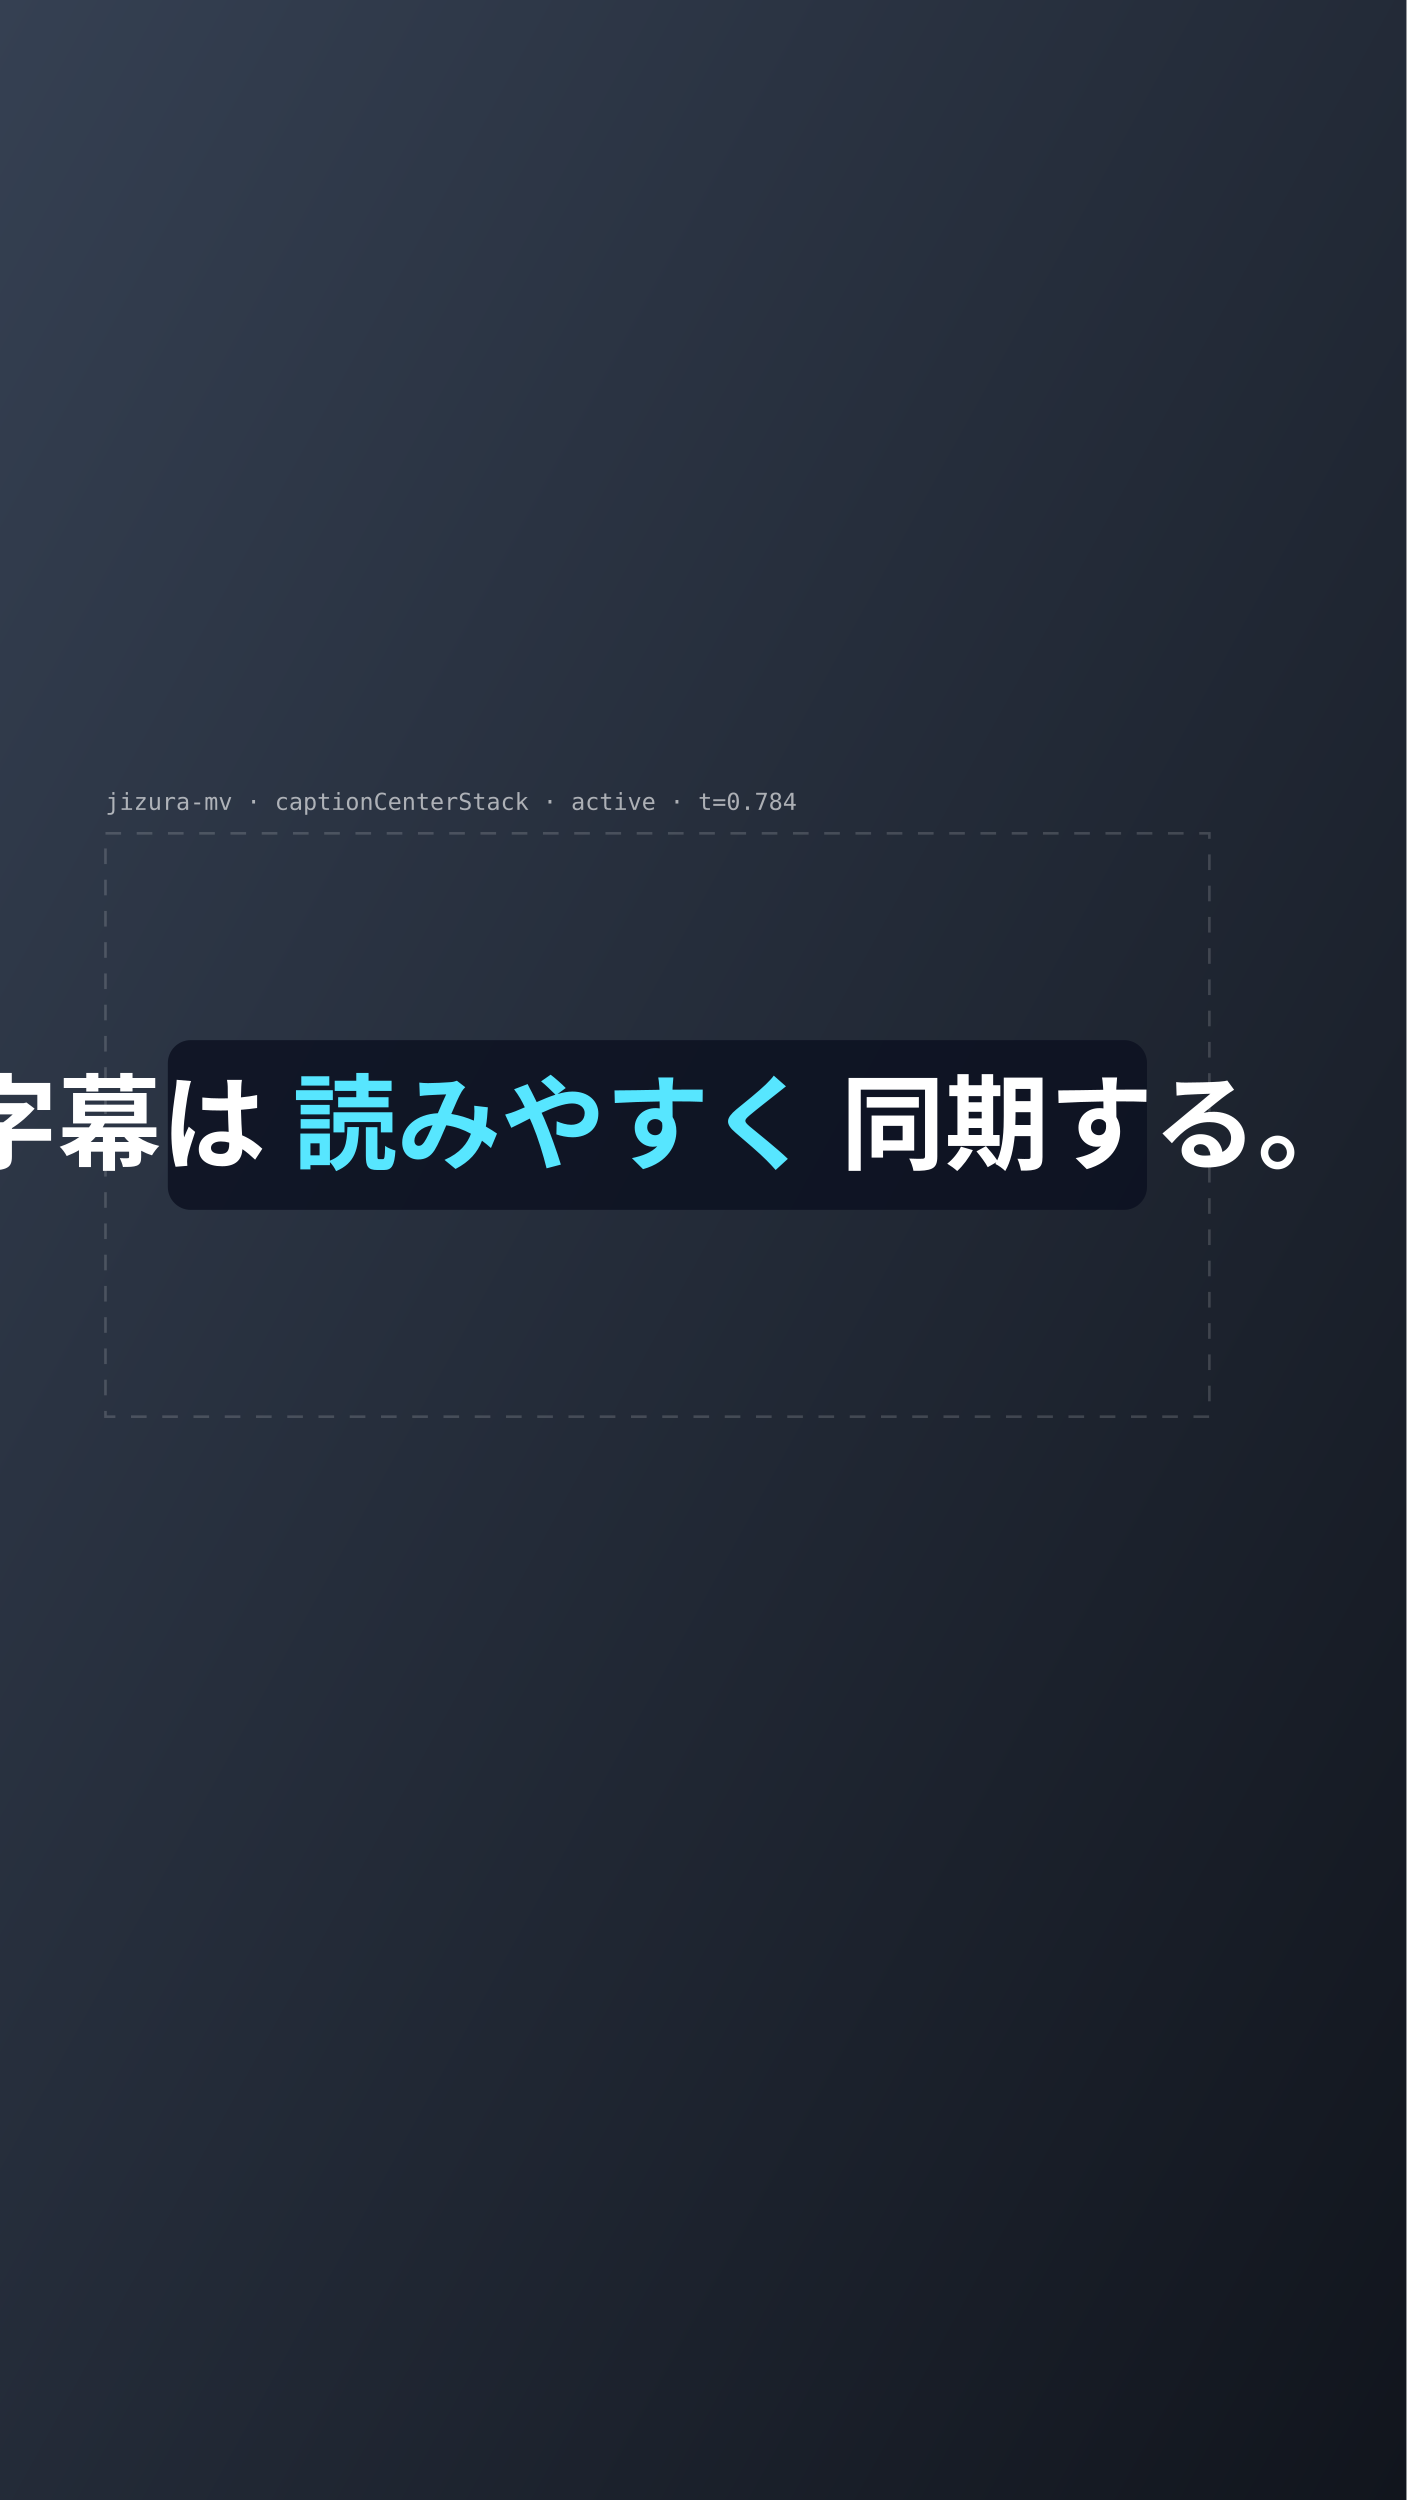
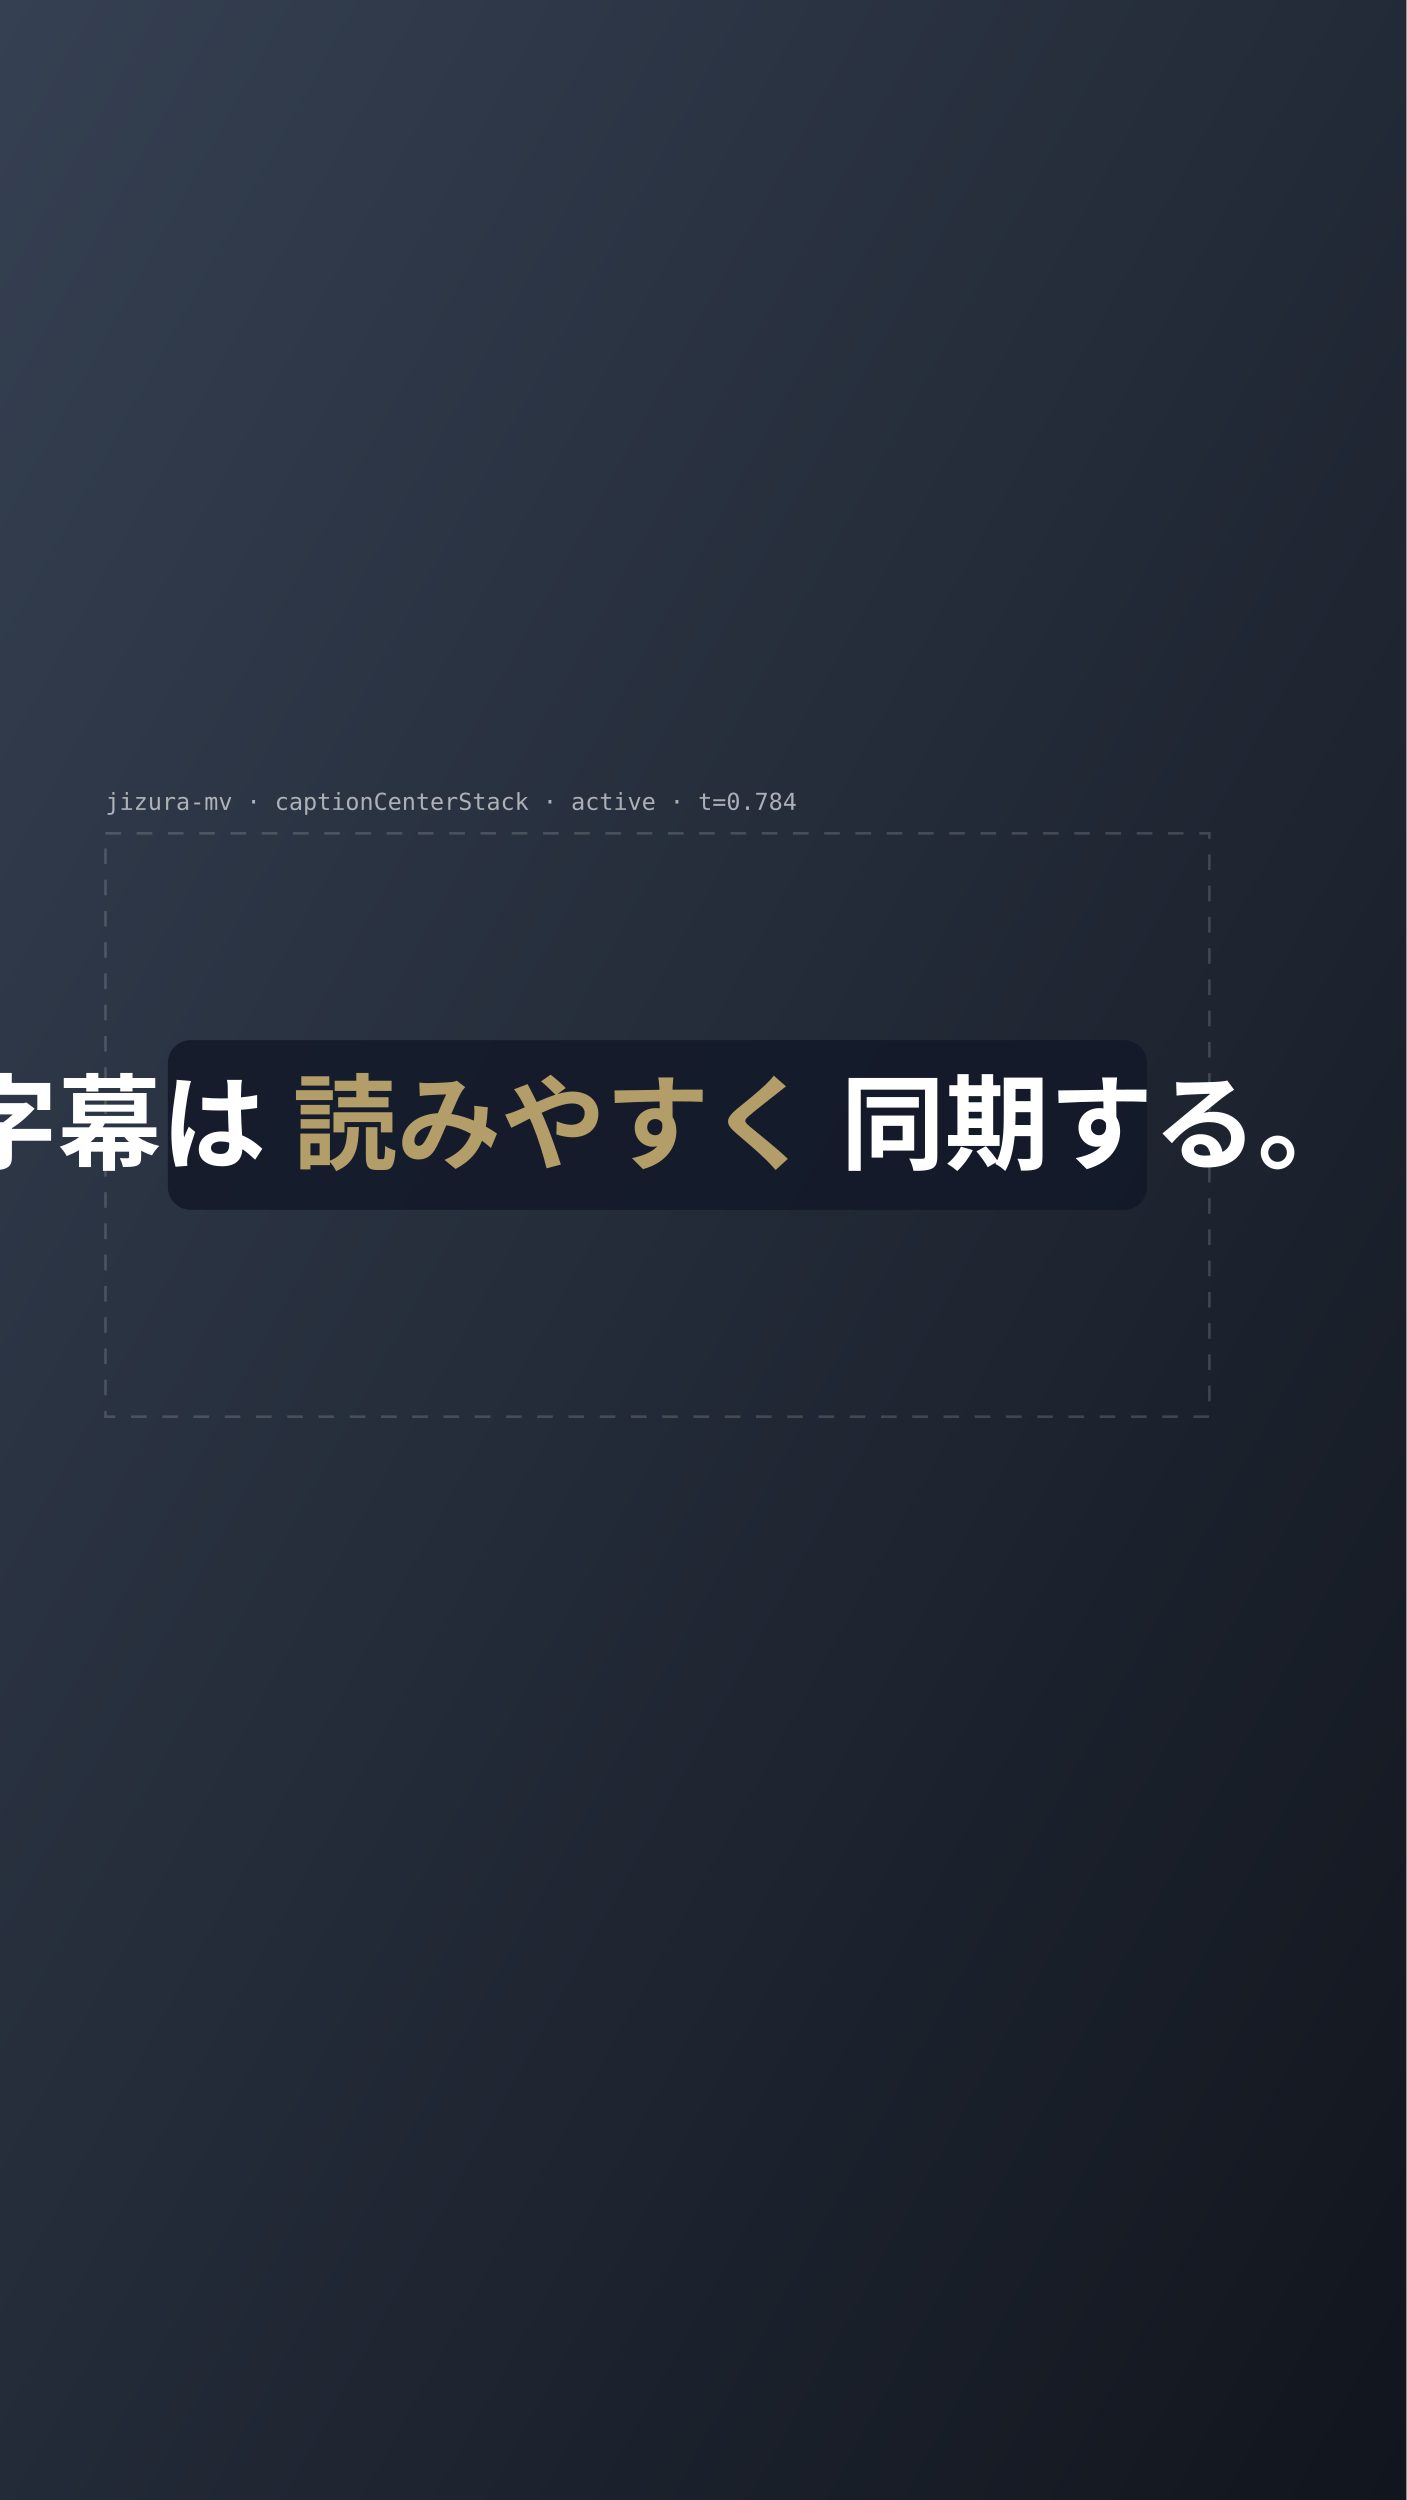
<svg xmlns="http://www.w3.org/2000/svg" width="1080" height="1920" viewBox="0 0 1080 1920">
  <rect width="1080" height="1920" fill="#20242d" />
  <rect x="0" y="0" width="1080" height="1920" fill="url(#bg)" />
  <defs>
    <linearGradient id="bg" x1="0" y1="0" x2="1" y2="1">
      <stop stop-color="#354052" />
      <stop offset="1" stop-color="#11151d" />
    </linearGradient>
  </defs>
  <rect x="81" y="640" width="847.8" height="448" fill="none" stroke="#ffffff" stroke-opacity="0.16" stroke-width="2" stroke-dasharray="12 12" />
-   <rect x="128.9" y="798.8" width="752" height="130.4" rx="17.6" fill="#0B1020" fill-opacity="0.82" />
+   <rect x="128.9" y="798.8" width="752" height="130.4" rx="17.6" fill="#121827" fill-opacity="0.82" />
  <text x="504.9" y="864" text-anchor="middle" dominant-baseline="middle" font-family="sans-serif" font-size="80" fill="#FFFFFF">
    <tspan fill="#FFFFFF" font-weight="650">字幕は</tspan>
-     <tspan fill="#57E6FF" font-weight="650">読みやすく</tspan>
+     <tspan fill="#B39D68" font-weight="650">読みやすく</tspan>
    <tspan fill="#FFFFFF" font-weight="650">同期する。</tspan>
  </text>
  <text x="81" y="622" font-family="monospace" font-size="18" fill="#ffffff" fill-opacity="0.62">jizura-mv · captionCenterStack · active · t=0.784</text>
</svg>
